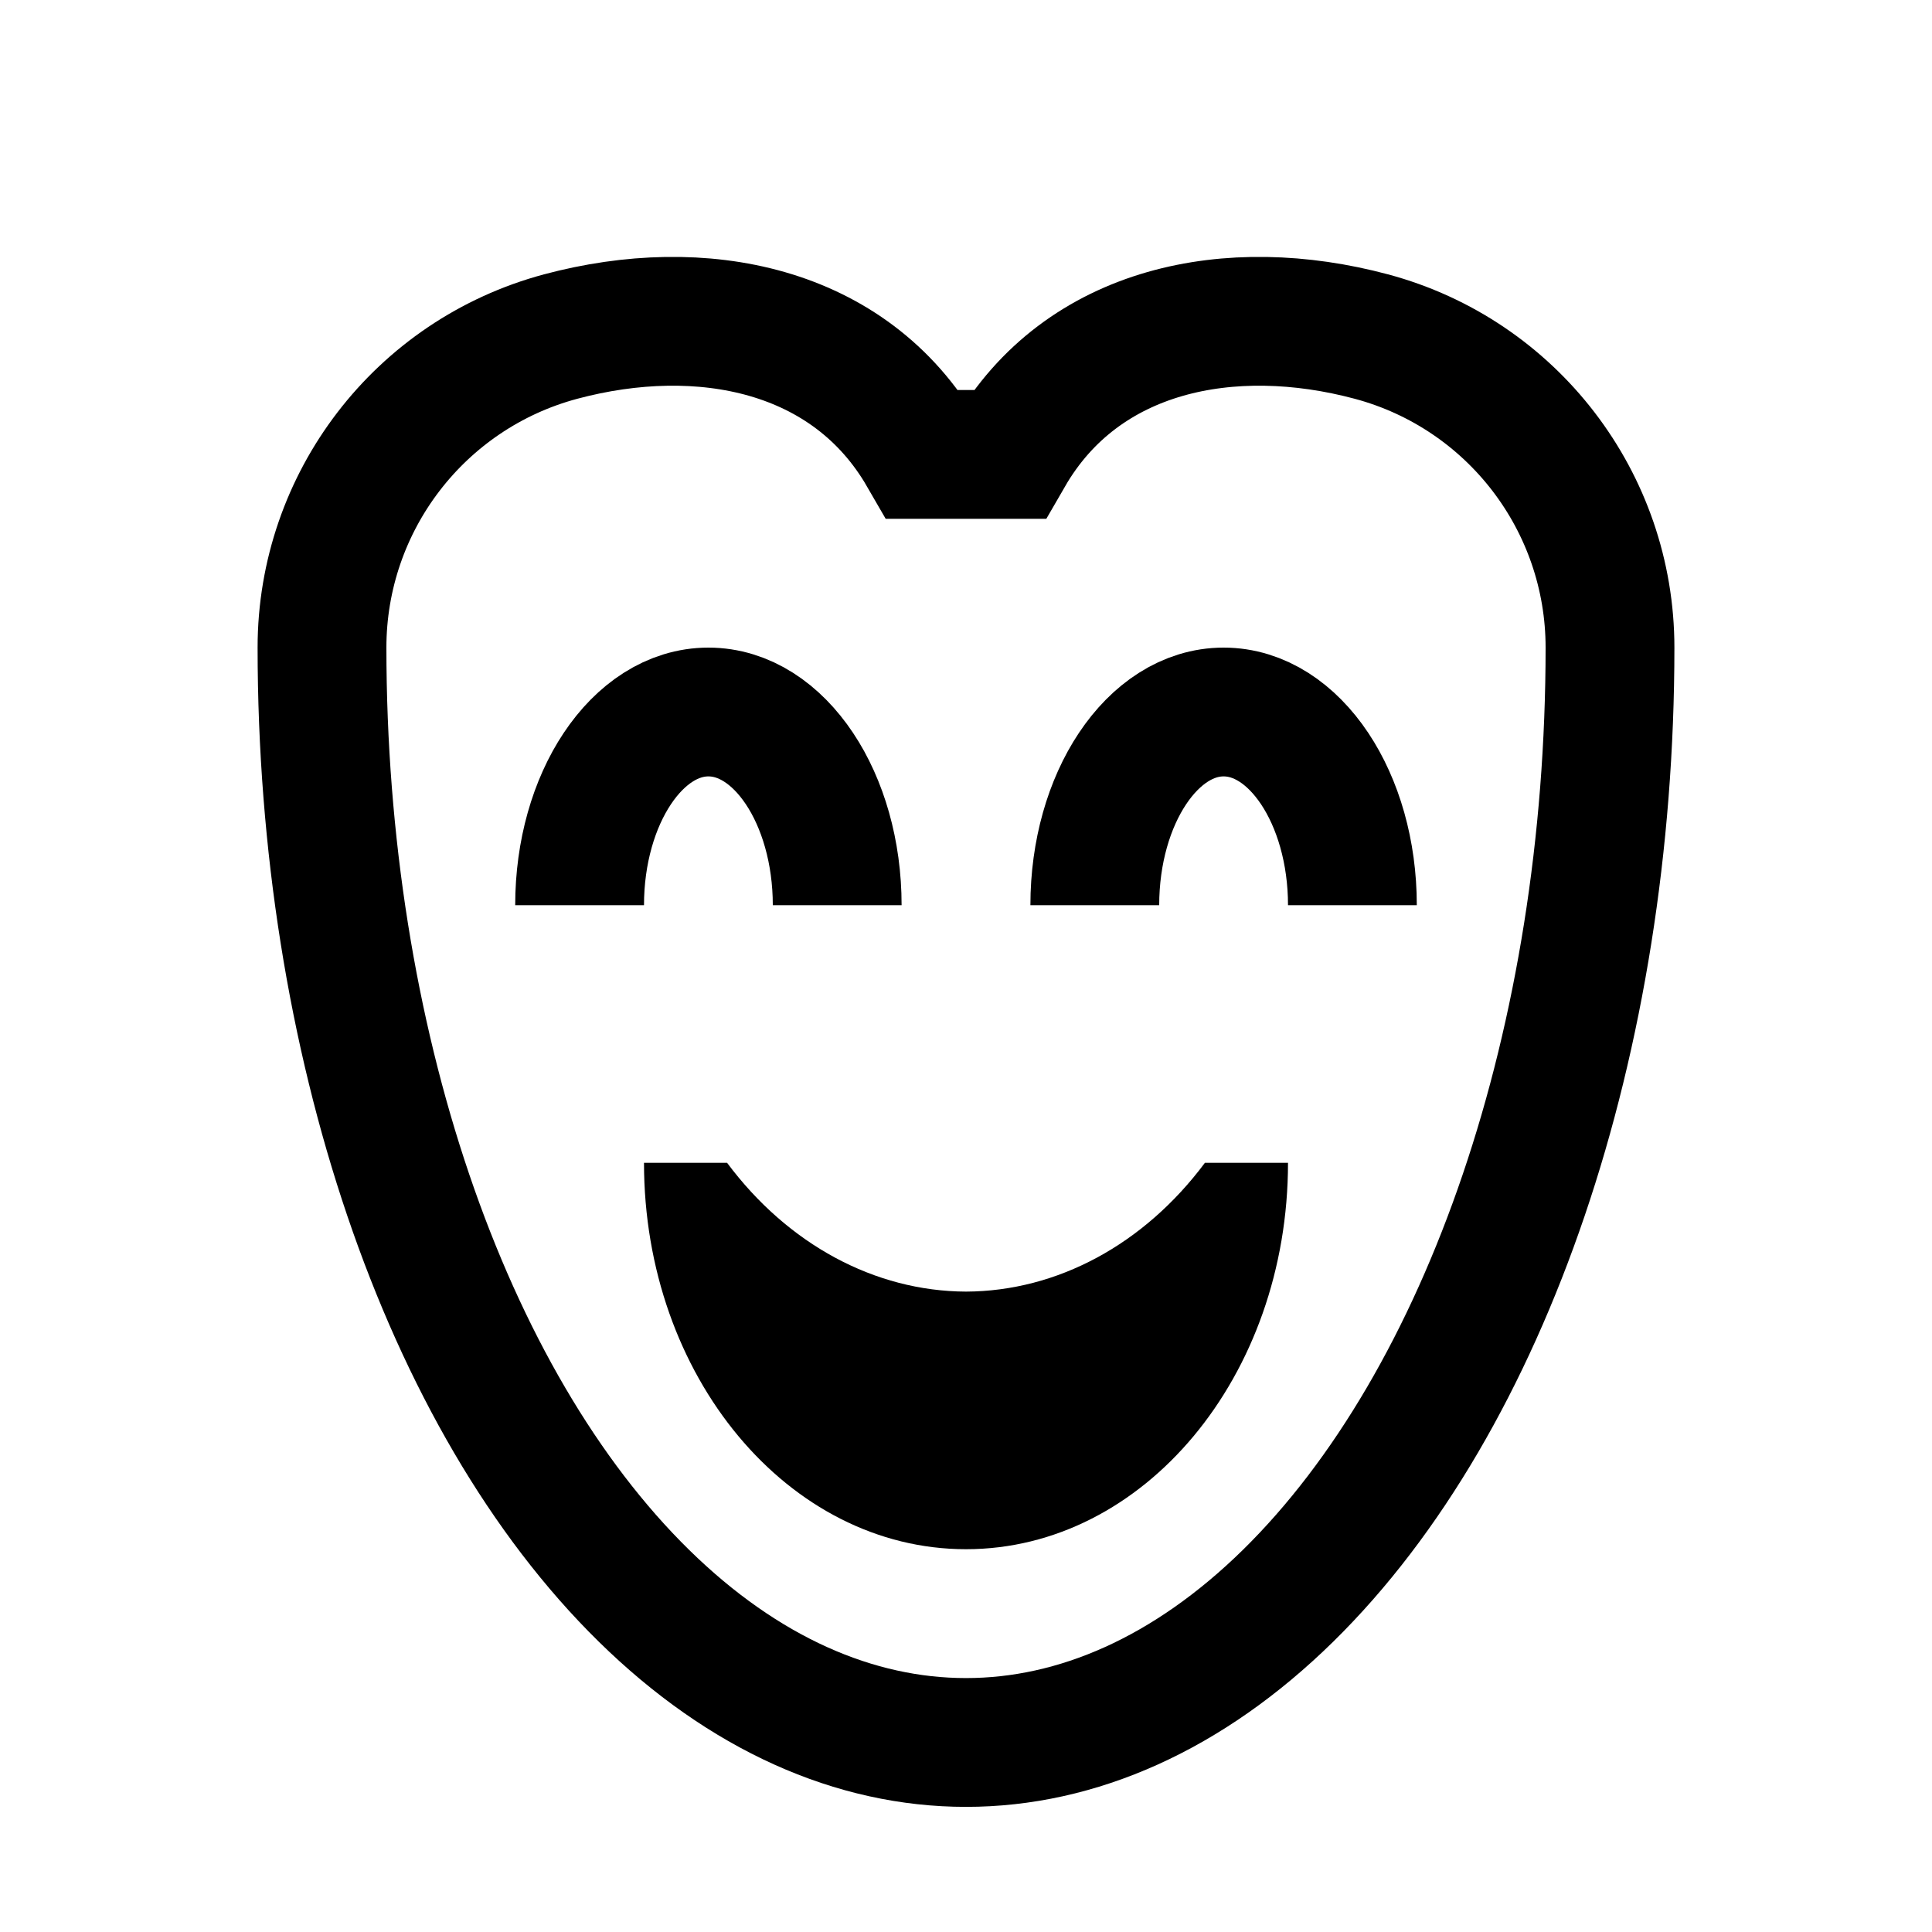
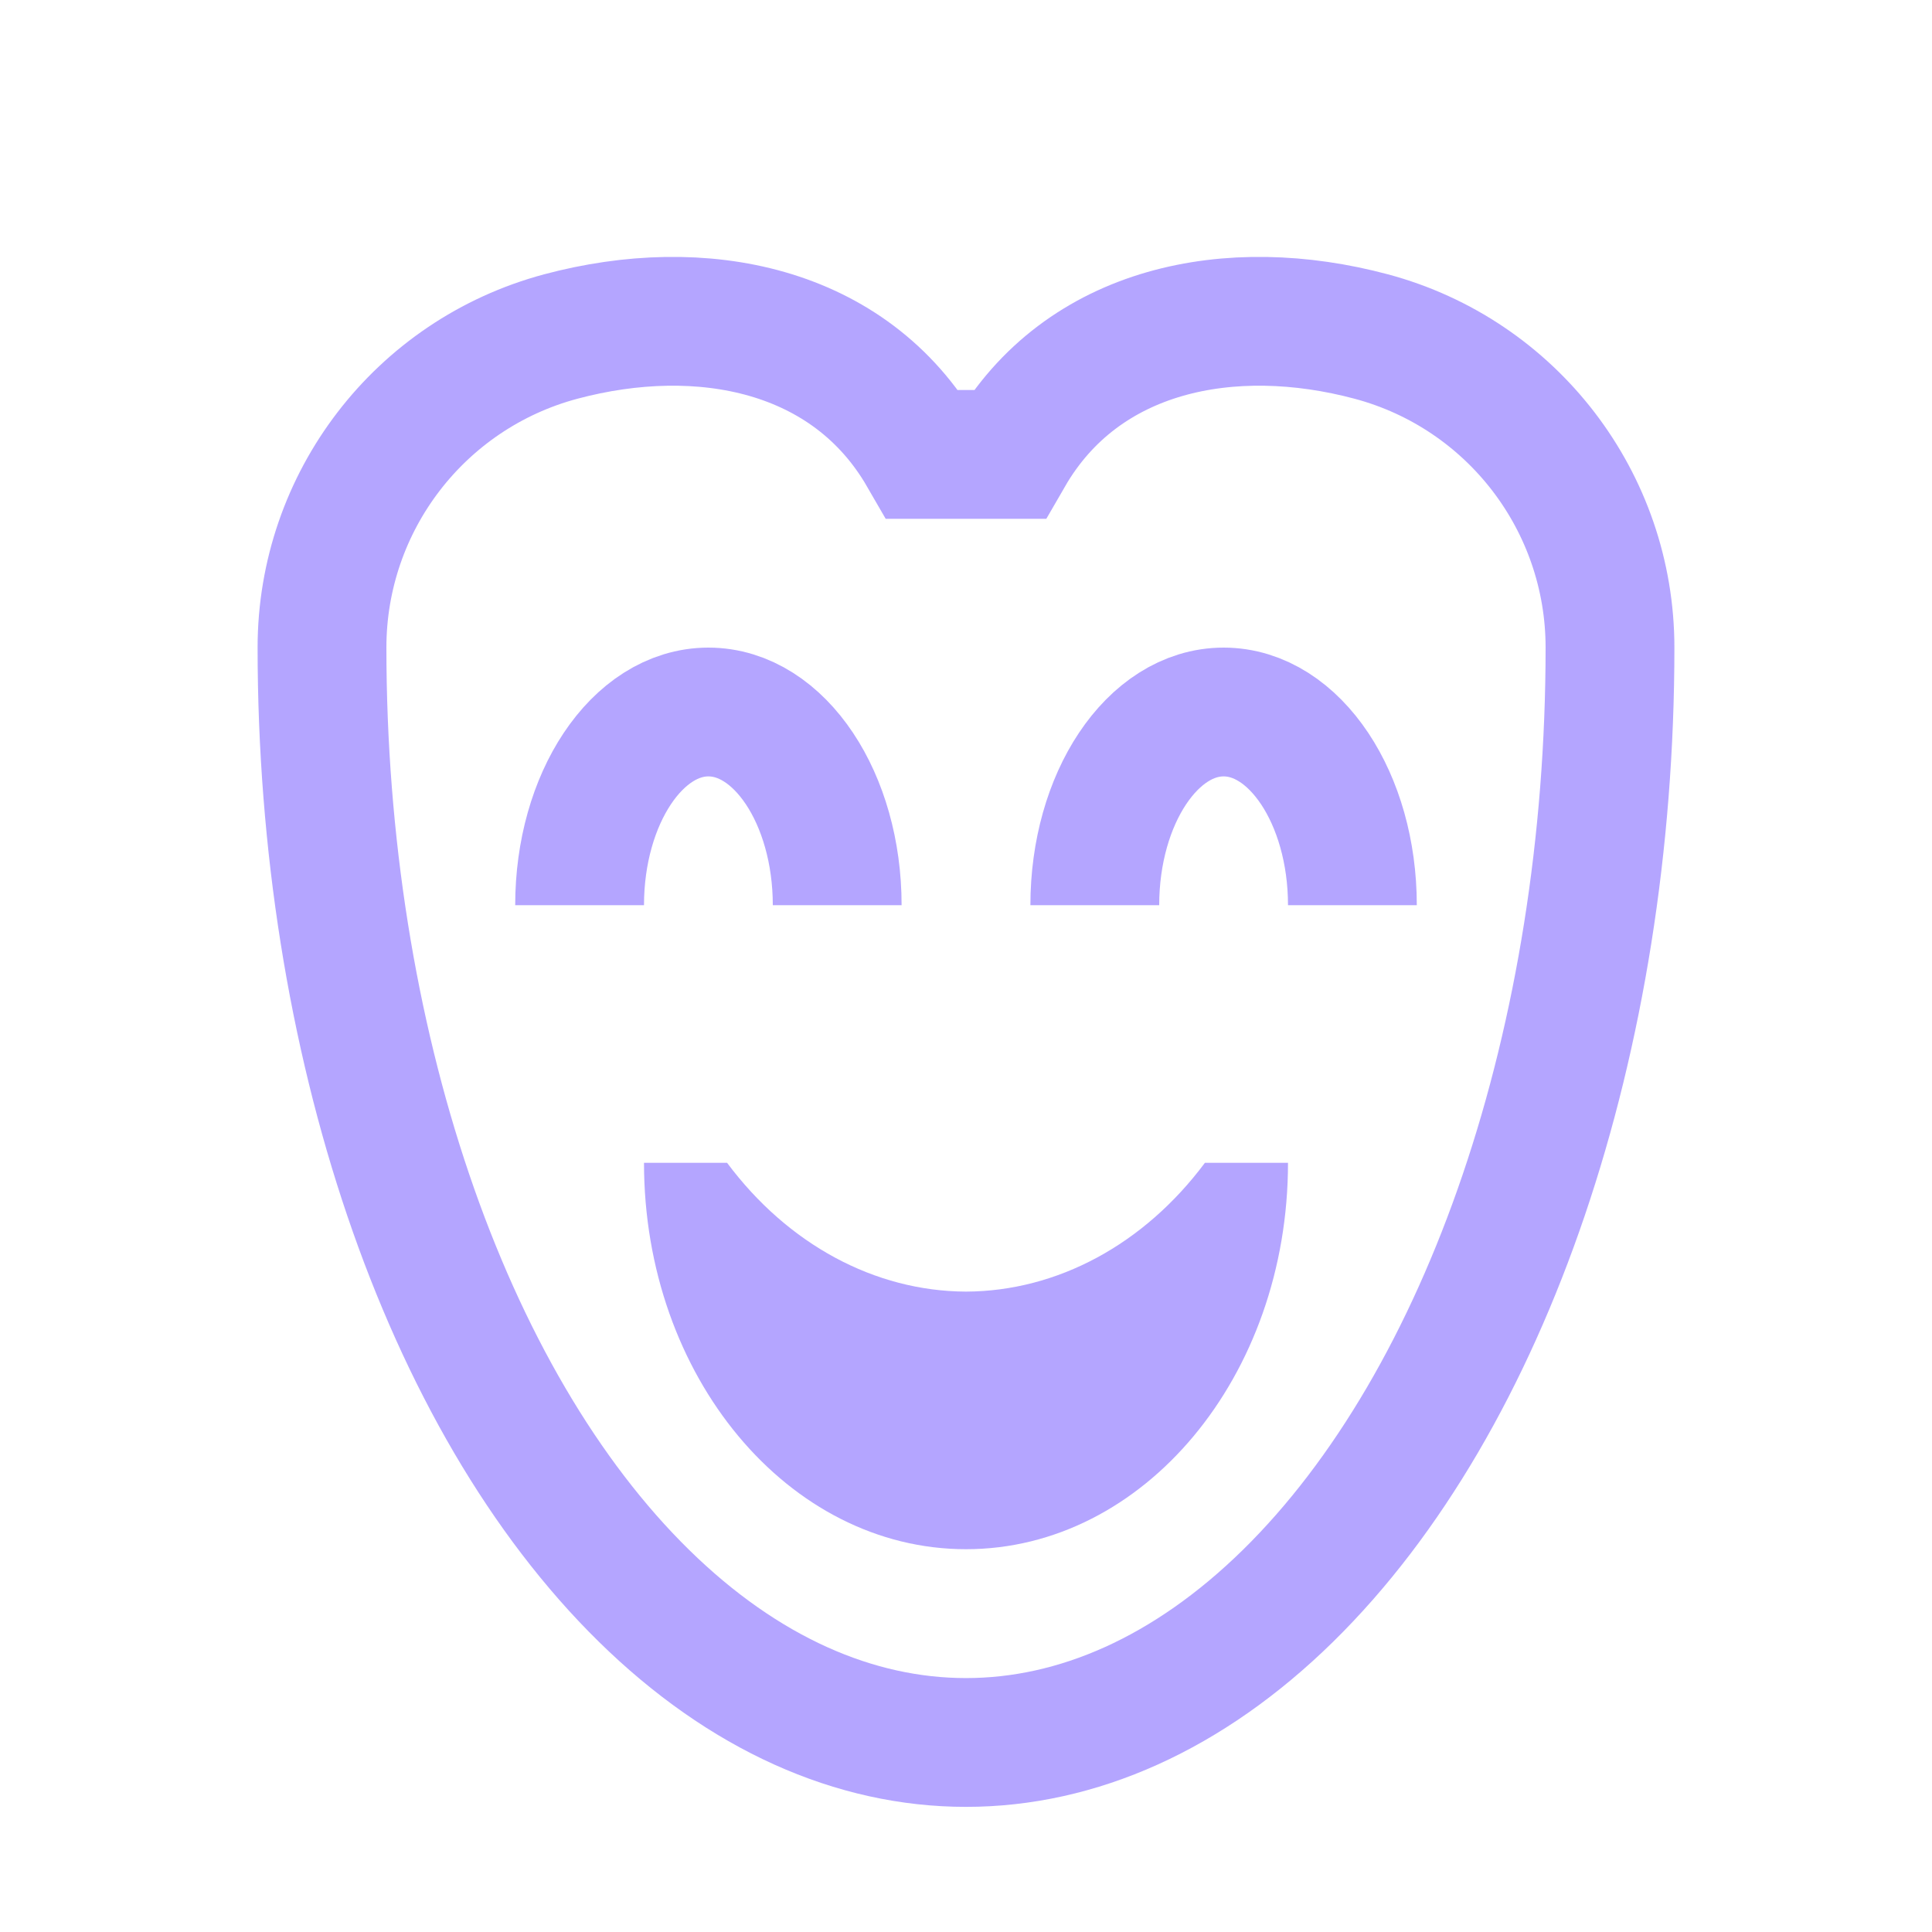
<svg xmlns="http://www.w3.org/2000/svg" viewBox="0 0 15 15">
-   <path fill="none" stroke="currentColor" d="M8.5 7.028a1 1.5 0 0 1 1-1.5 1 1.5 0 0 1 1 1.5m-6 0a1 1.5 0 0 1 1-1.5 1 1.5 0 0 1 1 1.5m1.335-3.5c.566-.98 1.72-1.207 2.812-.915A2.5 2.5 0 0 1 12.5 5.028c0 3.037-.953 5.843-2.5 7.362-1.547 1.518-3.453 1.518-5 0S2.5 8.065 2.5 5.028a2.5 2.5 0 0 1 1.853-2.415c1.093-.292 2.246-.065 2.812.915Z" />
-   <path fill="currentColor" d="M5 9.028a2.5 3 0 0 0 2.5 3 2.5 3 0 0 0 2.5-3h-.645a2.5 3 0 0 1-1.855 1 2.5 3 0 0 1-1.855-1z" />
+   <path fill="none" stroke="#b4a5ff" d="M8.5 7.028a1 1.5 0 0 1 1-1.5 1 1.5 0 0 1 1 1.5m-6 0a1 1.5 0 0 1 1-1.5 1 1.5 0 0 1 1 1.5m1.335-3.5c.566-.98 1.72-1.207 2.812-.915A2.5 2.5 0 0 1 12.5 5.028c0 3.037-.953 5.843-2.5 7.362-1.547 1.518-3.453 1.518-5 0S2.5 8.065 2.5 5.028a2.5 2.5 0 0 1 1.853-2.415c1.093-.292 2.246-.065 2.812.915Z" />
+   <path fill="#b4a5ff" d="M5 9.028a2.5 3 0 0 0 2.5 3 2.5 3 0 0 0 2.5-3h-.645a2.5 3 0 0 1-1.855 1 2.5 3 0 0 1-1.855-1z" />
</svg>
